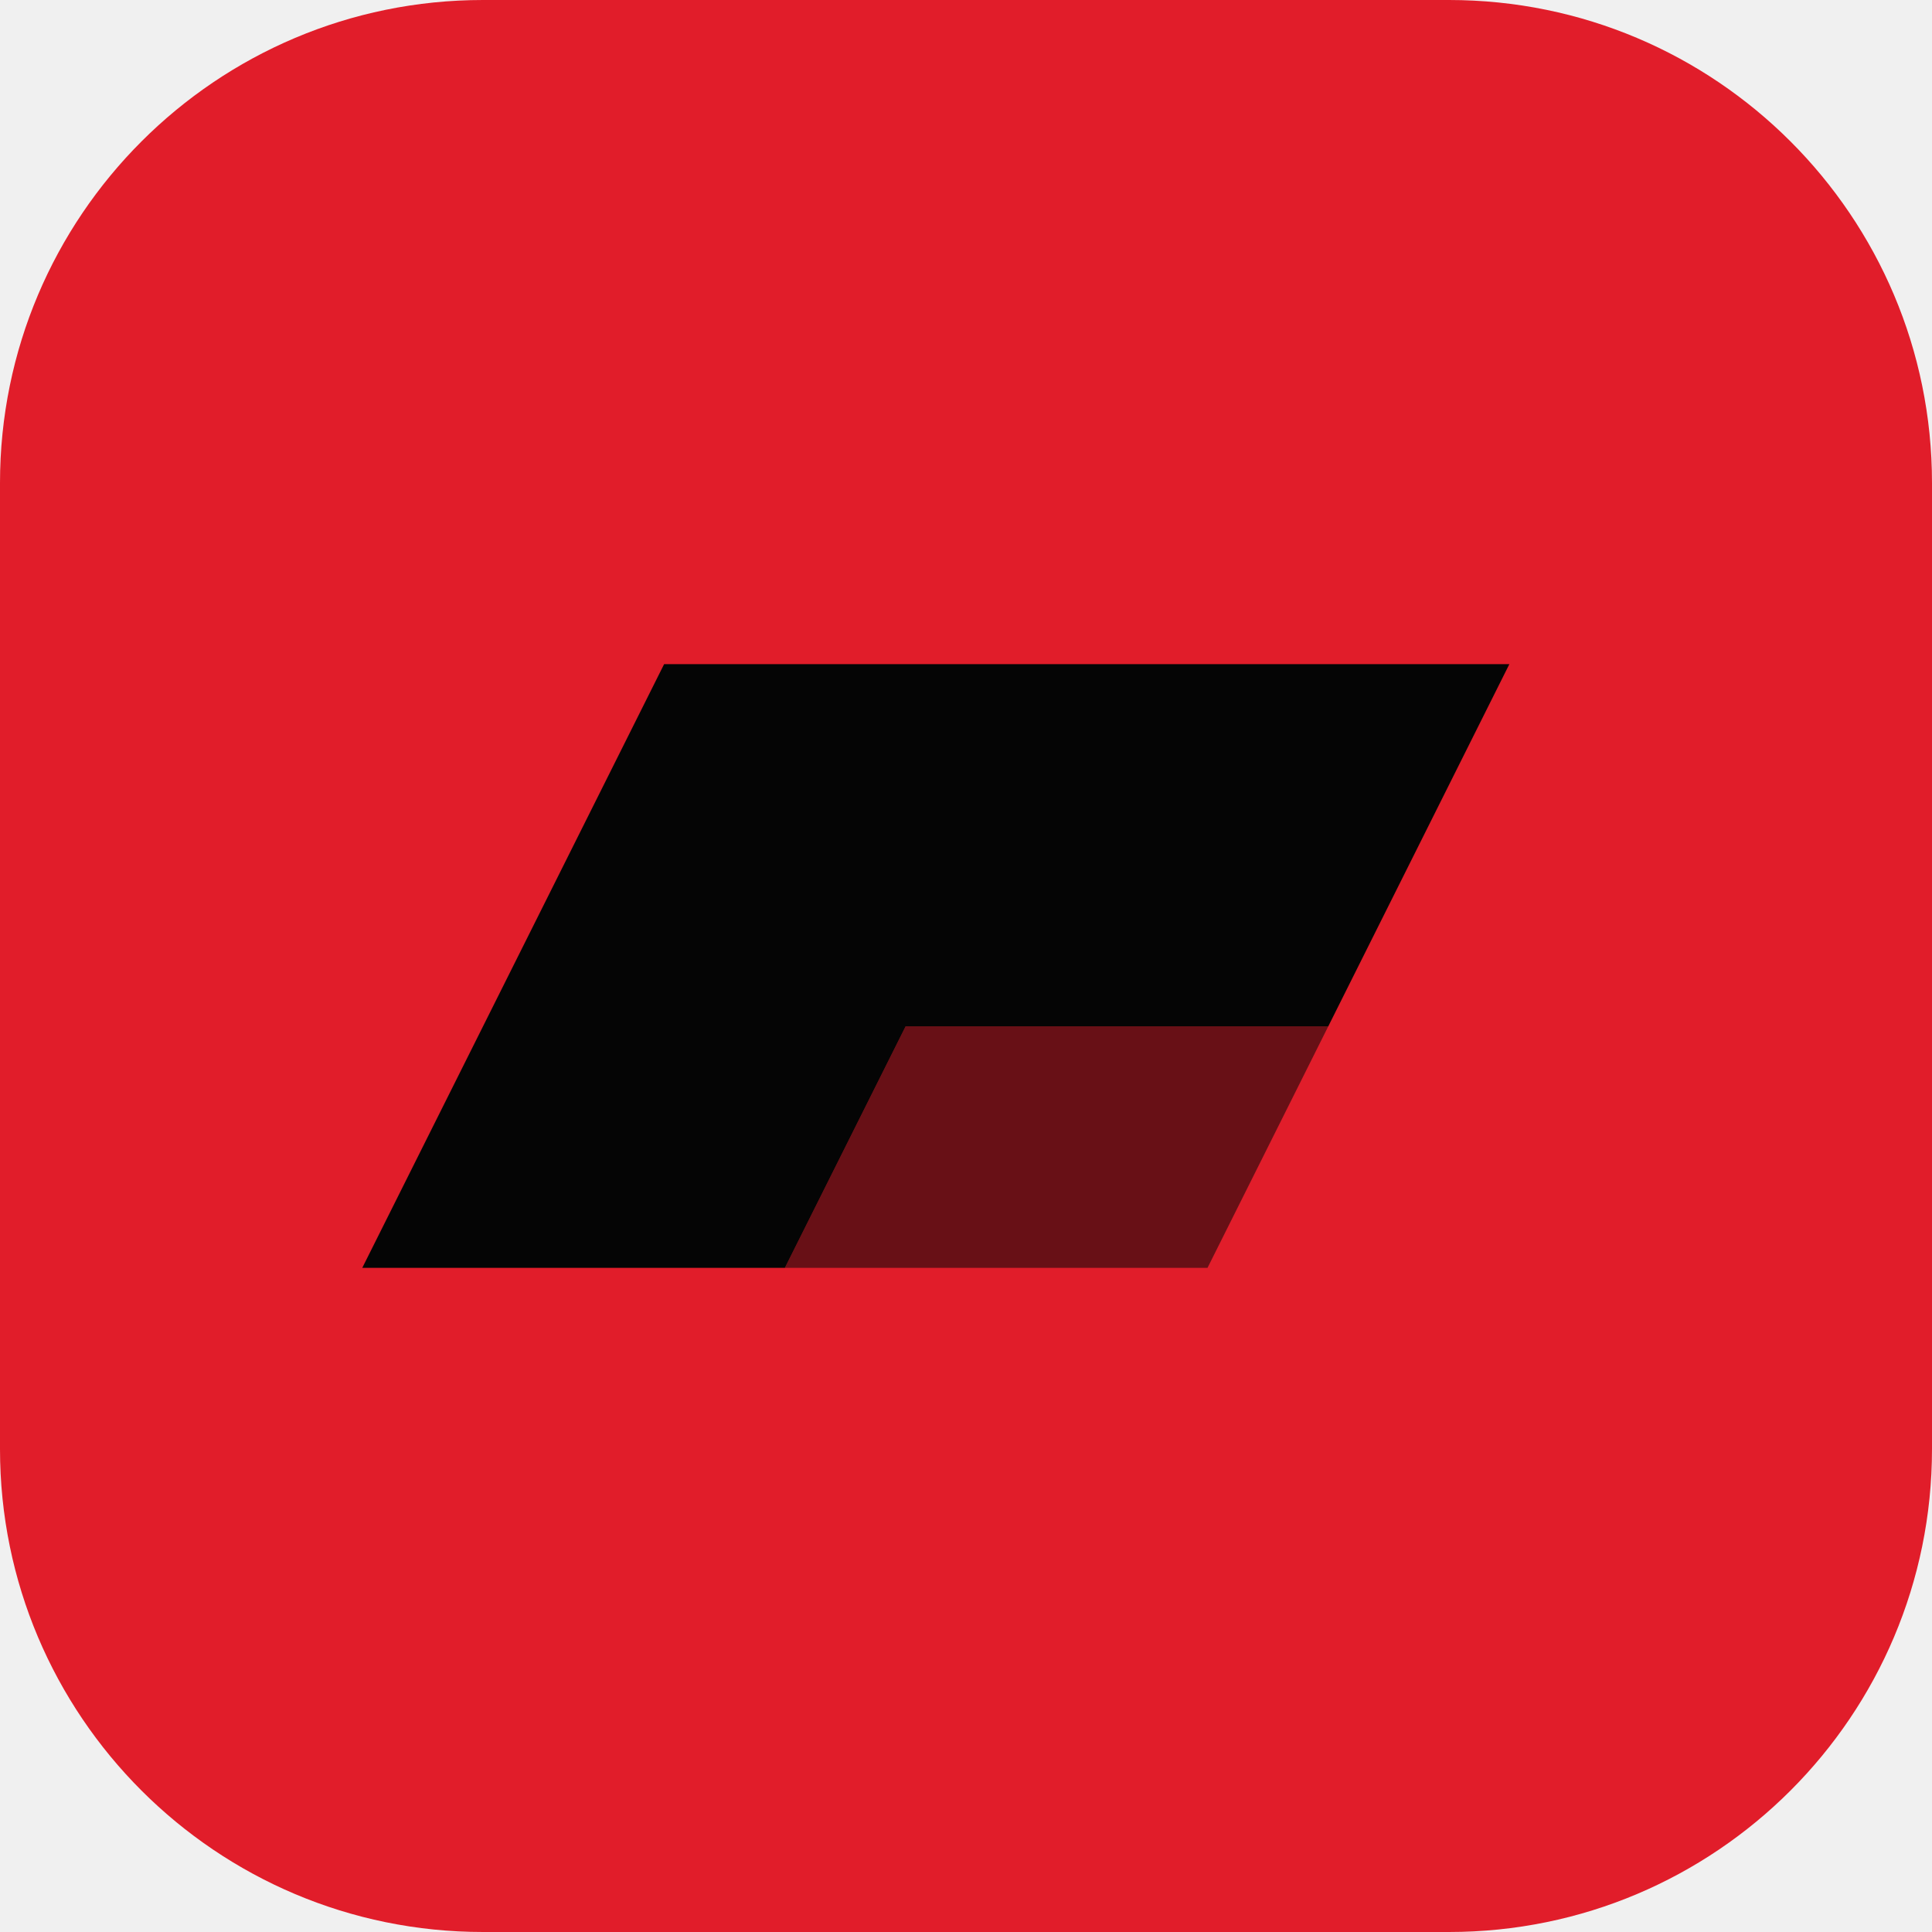
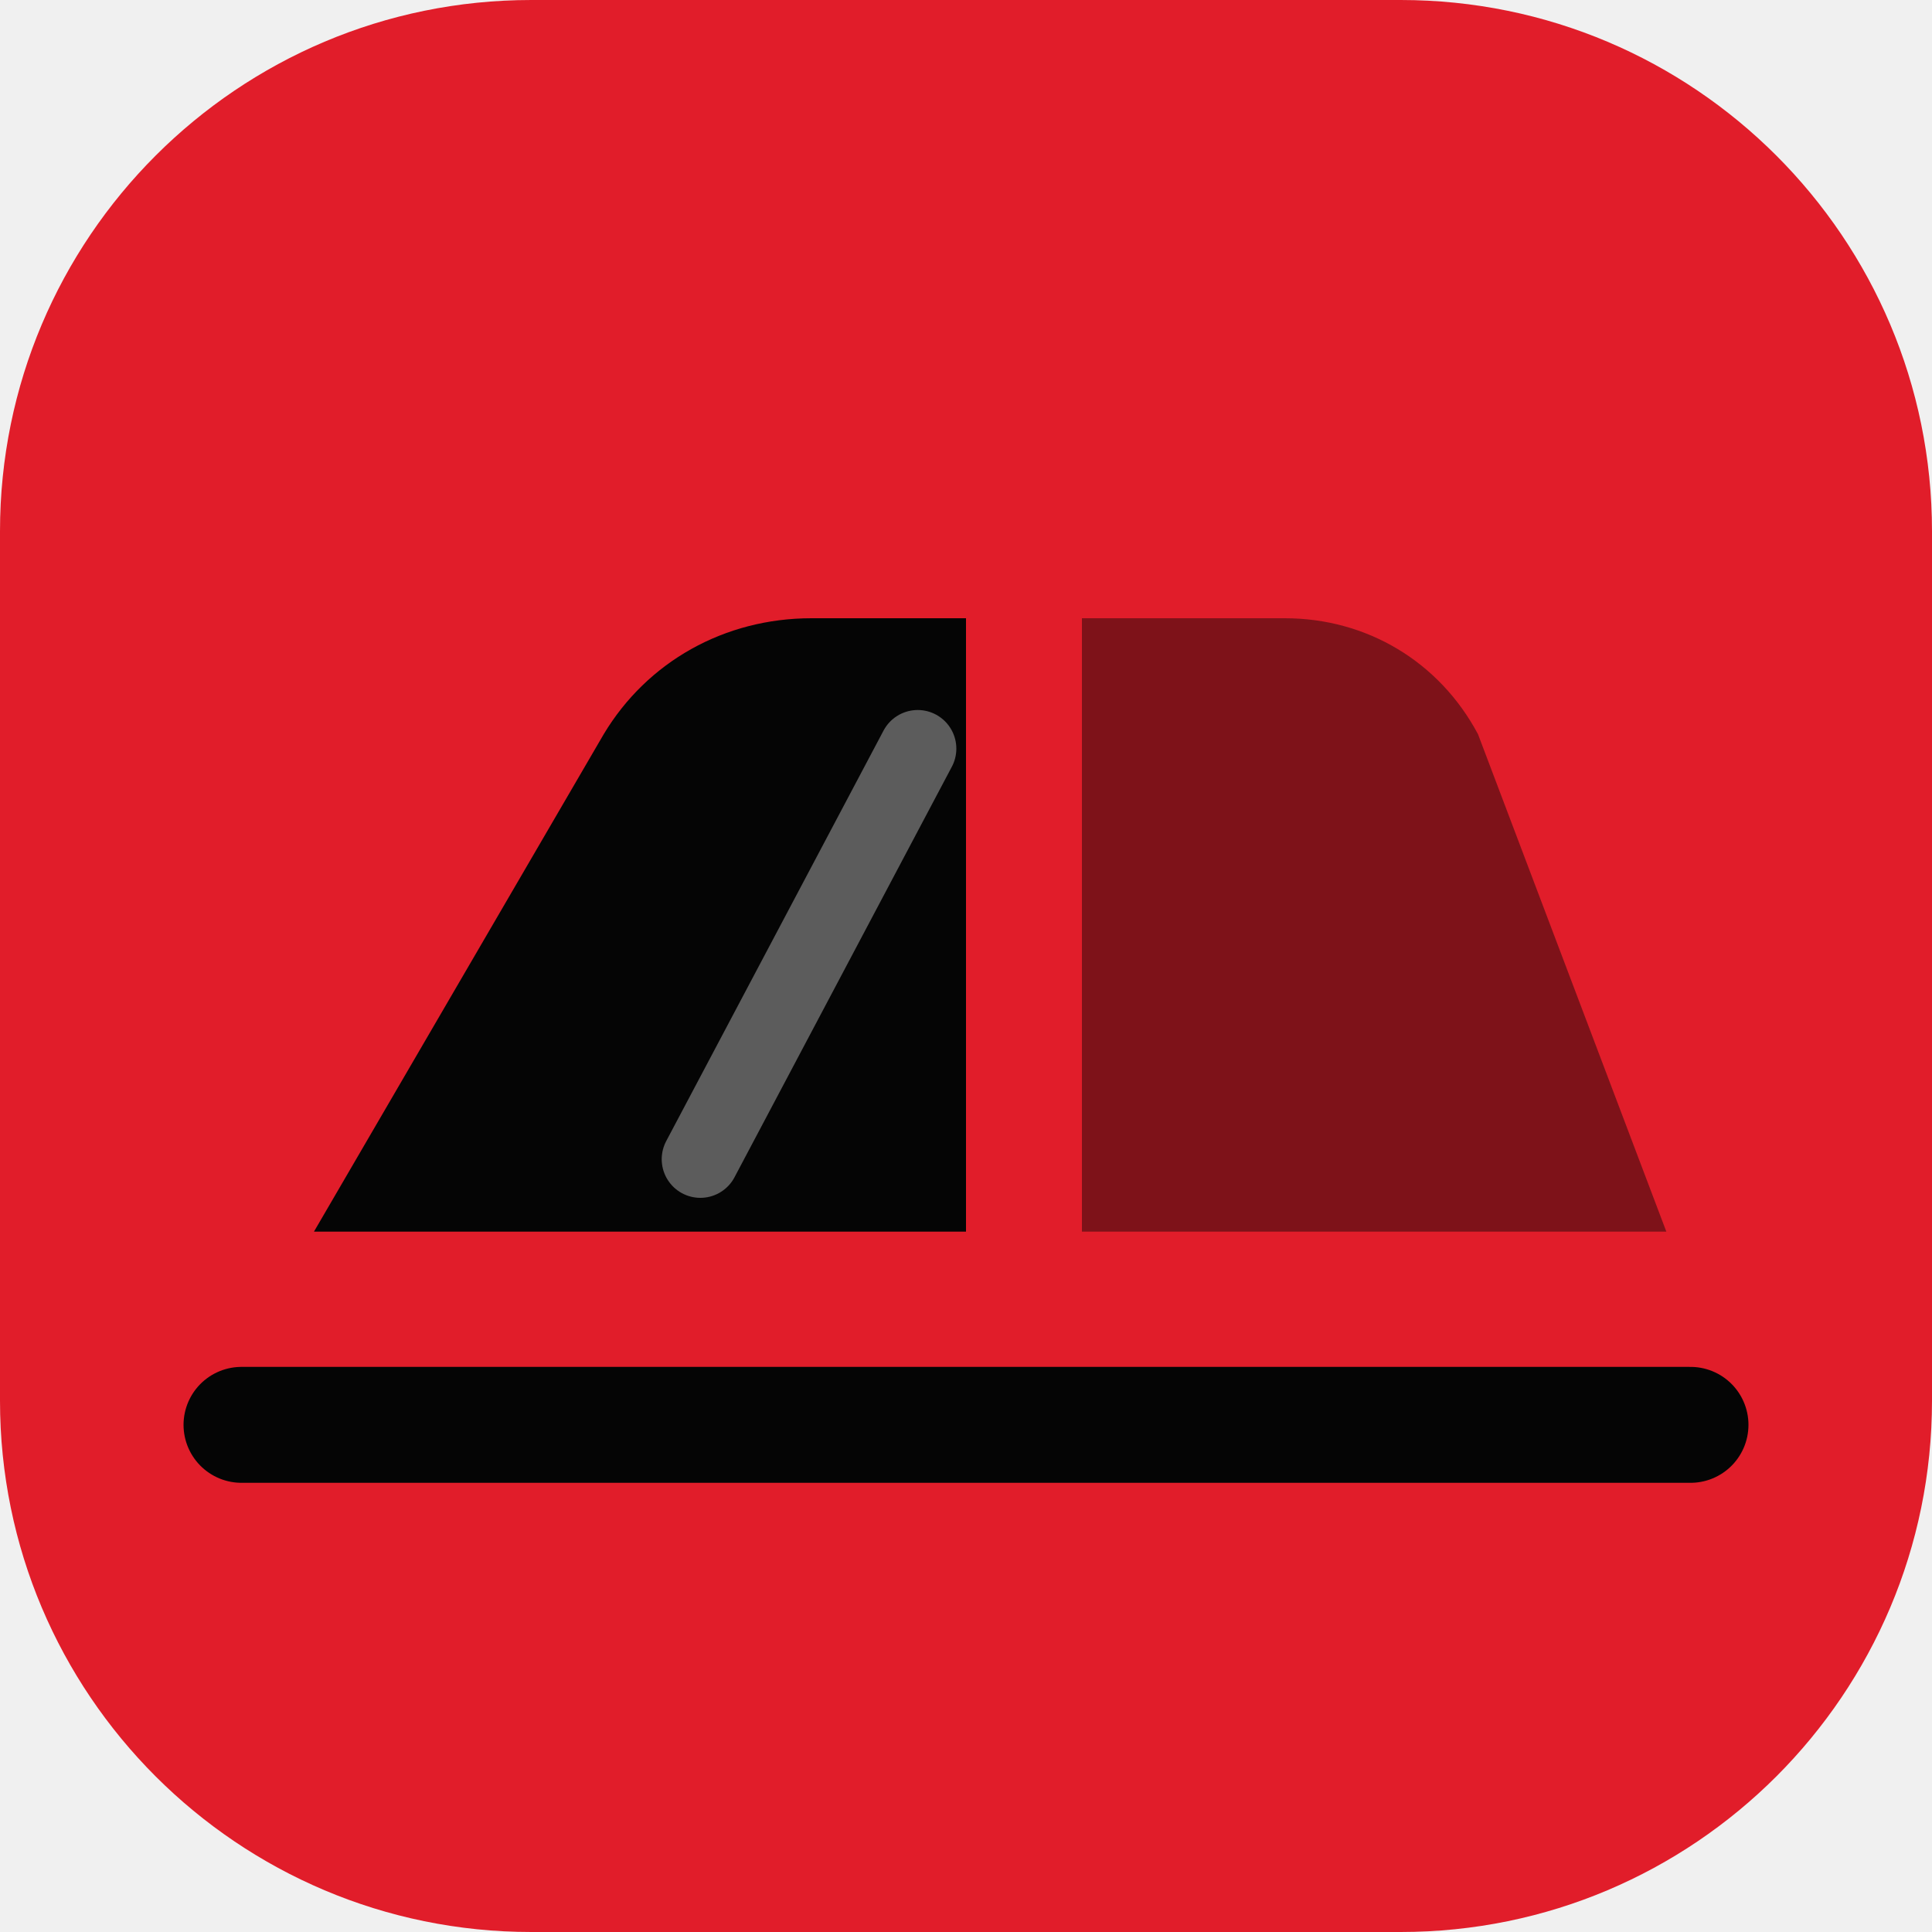
- <svg xmlns="http://www.w3.org/2000/svg" viewBox="0 0 32 32" width="32" height="32">
-   <rect width="32" height="32" rx="8" fill="#e11d2a" />
-   <path d="M6 21 L11 11 H25 L22 17 H15 L13 21 Z" fill="#050505" />
-   <path d="M15 17 H22 L20 21 H13 Z" fill="#050505" opacity="0.55" />
+ <svg xmlns="http://www.w3.org/2000/svg" viewBox="0 0 40 40" width="40" height="40">
+   <rect width="40" height="40" rx="11" fill="#e11d2a" />
+   <path d="M6.5 25.5 L12.5 15.2 C13.4 13.7 15 12.8 16.8 12.8 H20 V25.5 Z" fill="#050505" />
+   <path d="M22.4 12.8 H26.6 C28.3 12.8 29.8 13.7 30.6 15.2 L34.5 25.5 H22.4 Z" fill="#050505" opacity="0.45" />
+   <path d="M14.5 24 L19 15.5" stroke="#fff" stroke-opacity="0.35" stroke-width="1.6" stroke-linecap="round" />
+   <path d="M5 29.5 H35" stroke="#050505" stroke-width="2.4" stroke-linecap="round" />
</svg>
